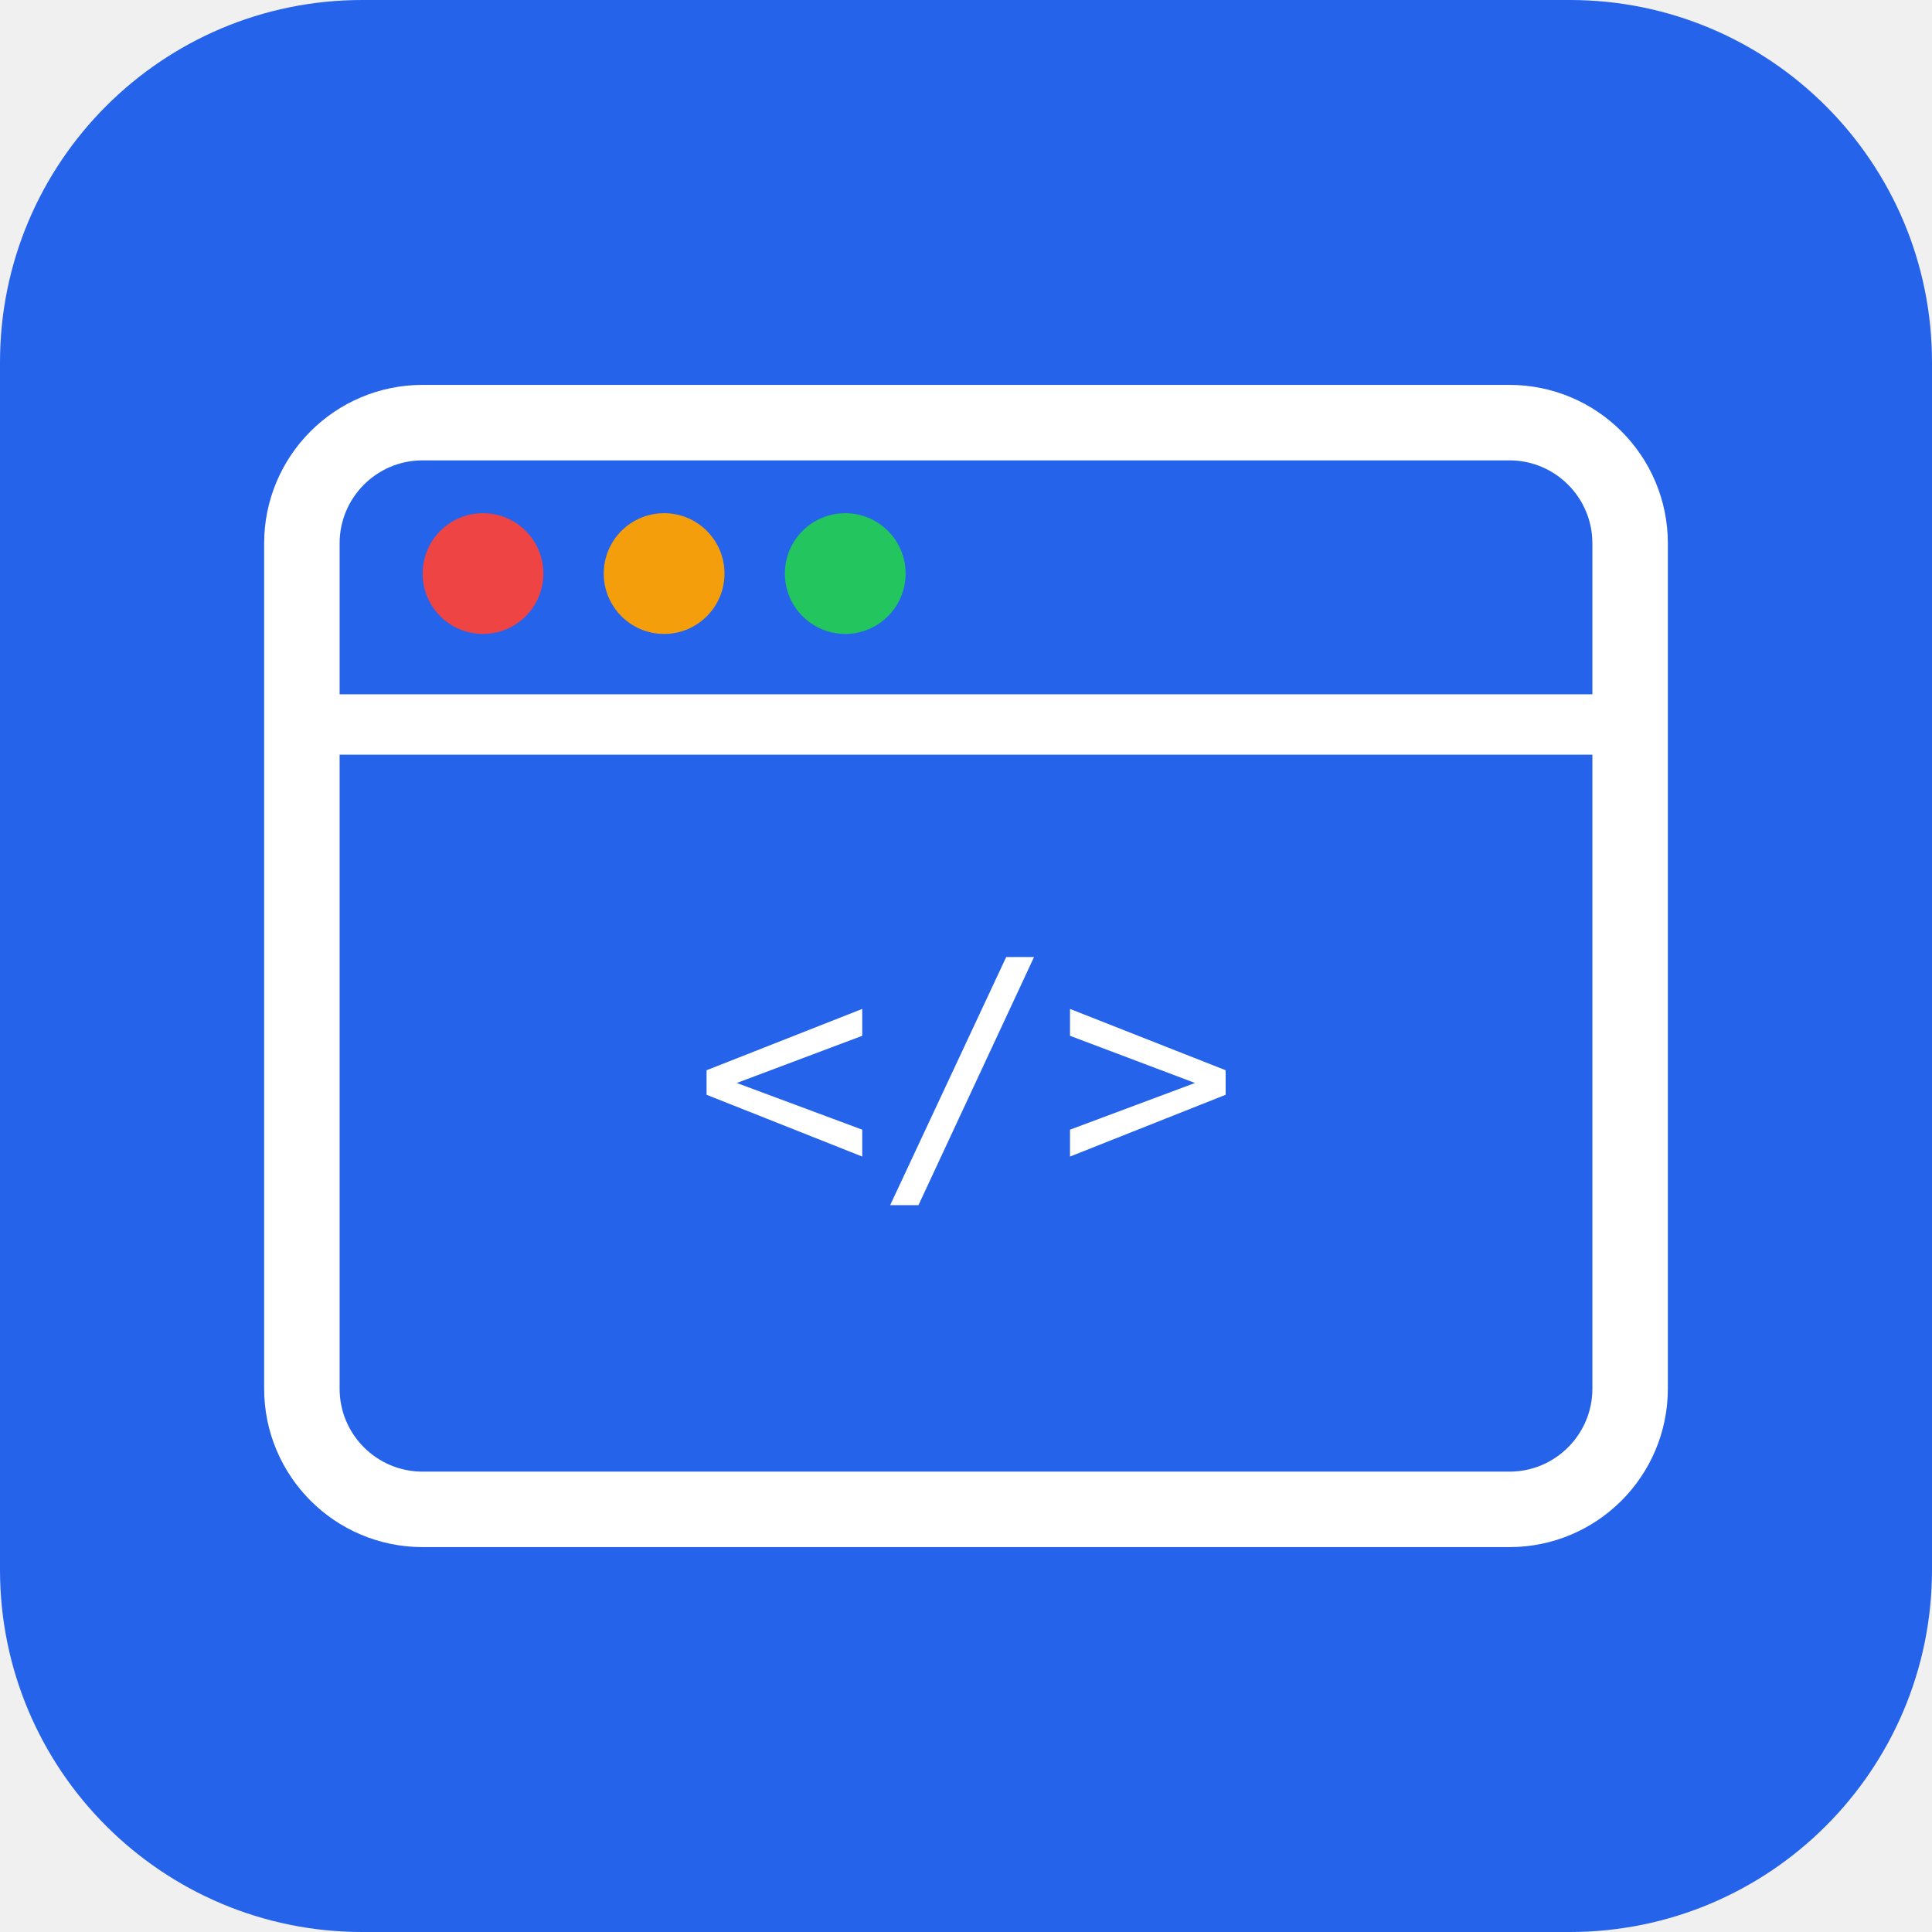
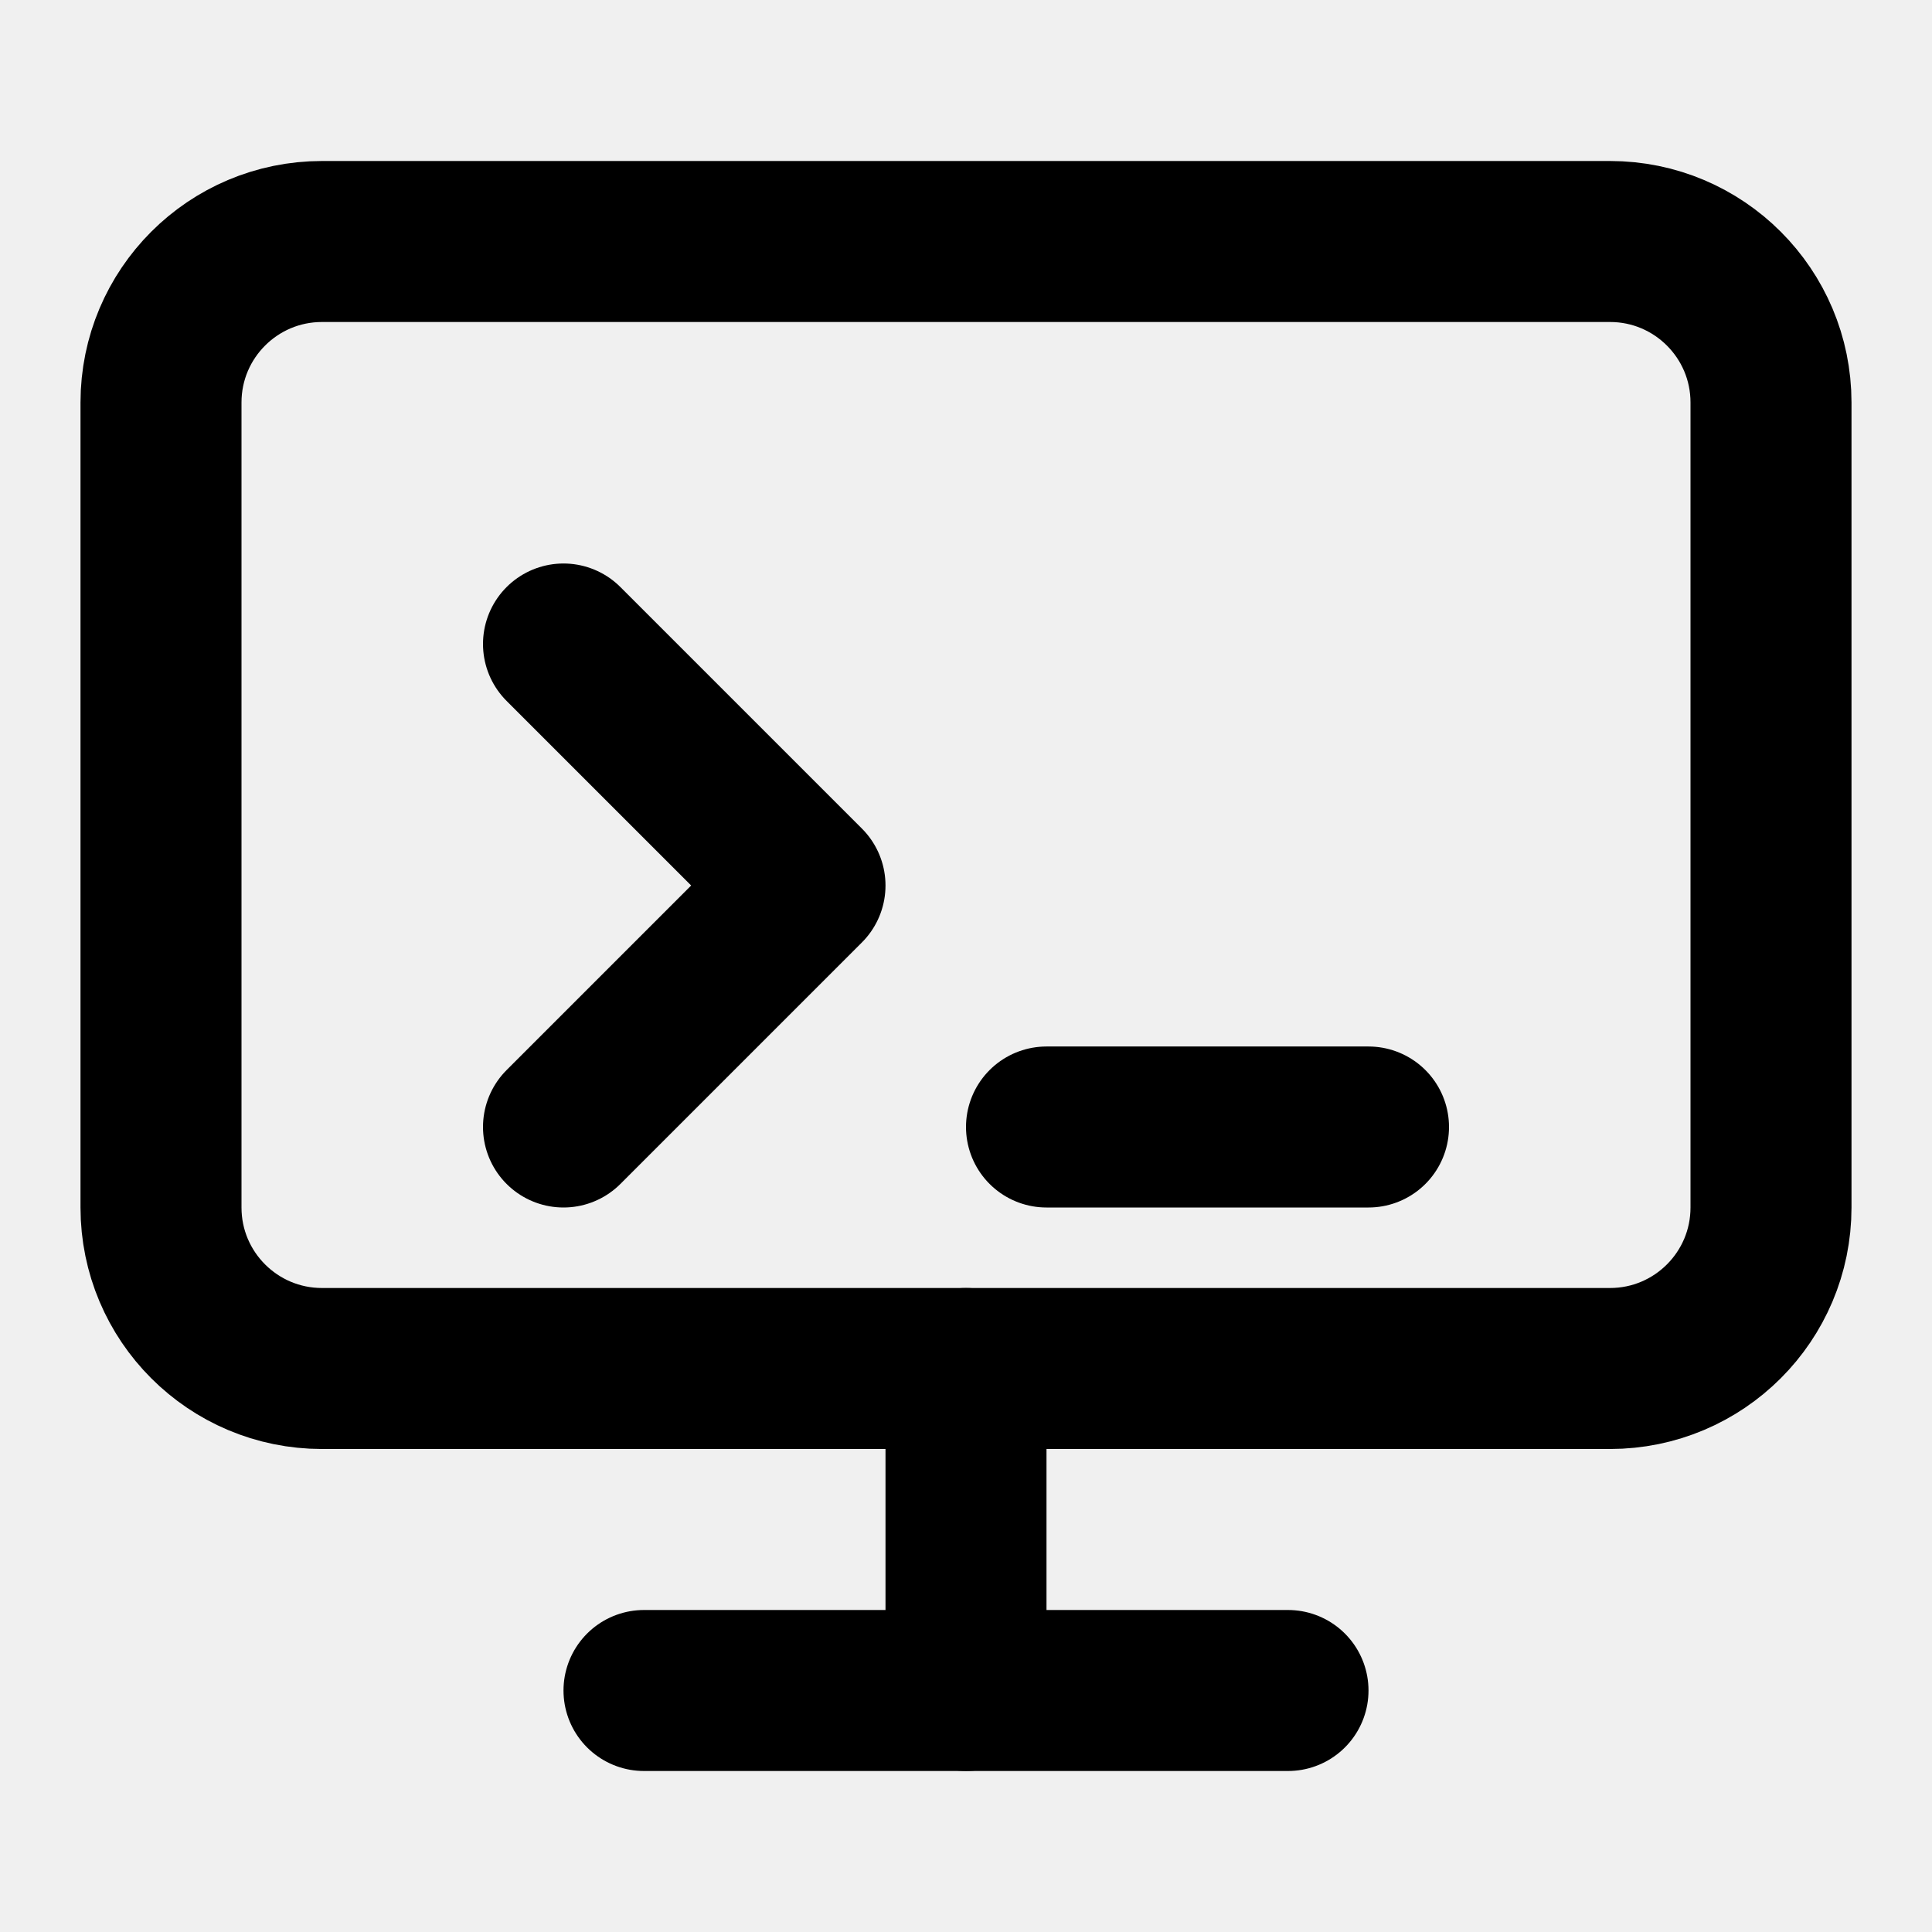
- <svg xmlns="http://www.w3.org/2000/svg" width="64" height="64" viewBox="0 0 64 64" fill="none">
-   <rect width="64" height="64" rx="12" fill="#2563EB" />
-   <rect x="10" y="14" width="44" height="36" rx="4" stroke="white" stroke-width="2.5" fill="none" />
-   <line x1="10" y1="24" x2="54" y2="24" stroke="white" stroke-width="2" />
-   <circle cx="16" cy="19" r="2" fill="#EF4444" />
-   <circle cx="22" cy="19" r="2" fill="#F59E0B" />
-   <circle cx="28" cy="19" r="2" fill="#22C55E" />
-   <text x="32" y="39" text-anchor="middle" font-family="monospace" font-size="10" fill="white">&lt;/&gt;</text>
+ <svg xmlns="http://www.w3.org/2000/svg" viewBox="0 0 24 24" fill="none" stroke="currentColor" stroke-width="2" stroke-linecap="round" stroke-linejoin="round">
+   <rect x="2" y="3" width="20" height="14" rx="2" ry="2" />
+   <line x1="8" y1="21" x2="16" y2="21" />
+   <line x1="12" y1="17" x2="12" y2="21" />
+   <polyline points="7 8 10 11 7 14" />
+   <line x1="13" y1="14" x2="17" y2="14" />
</svg>
